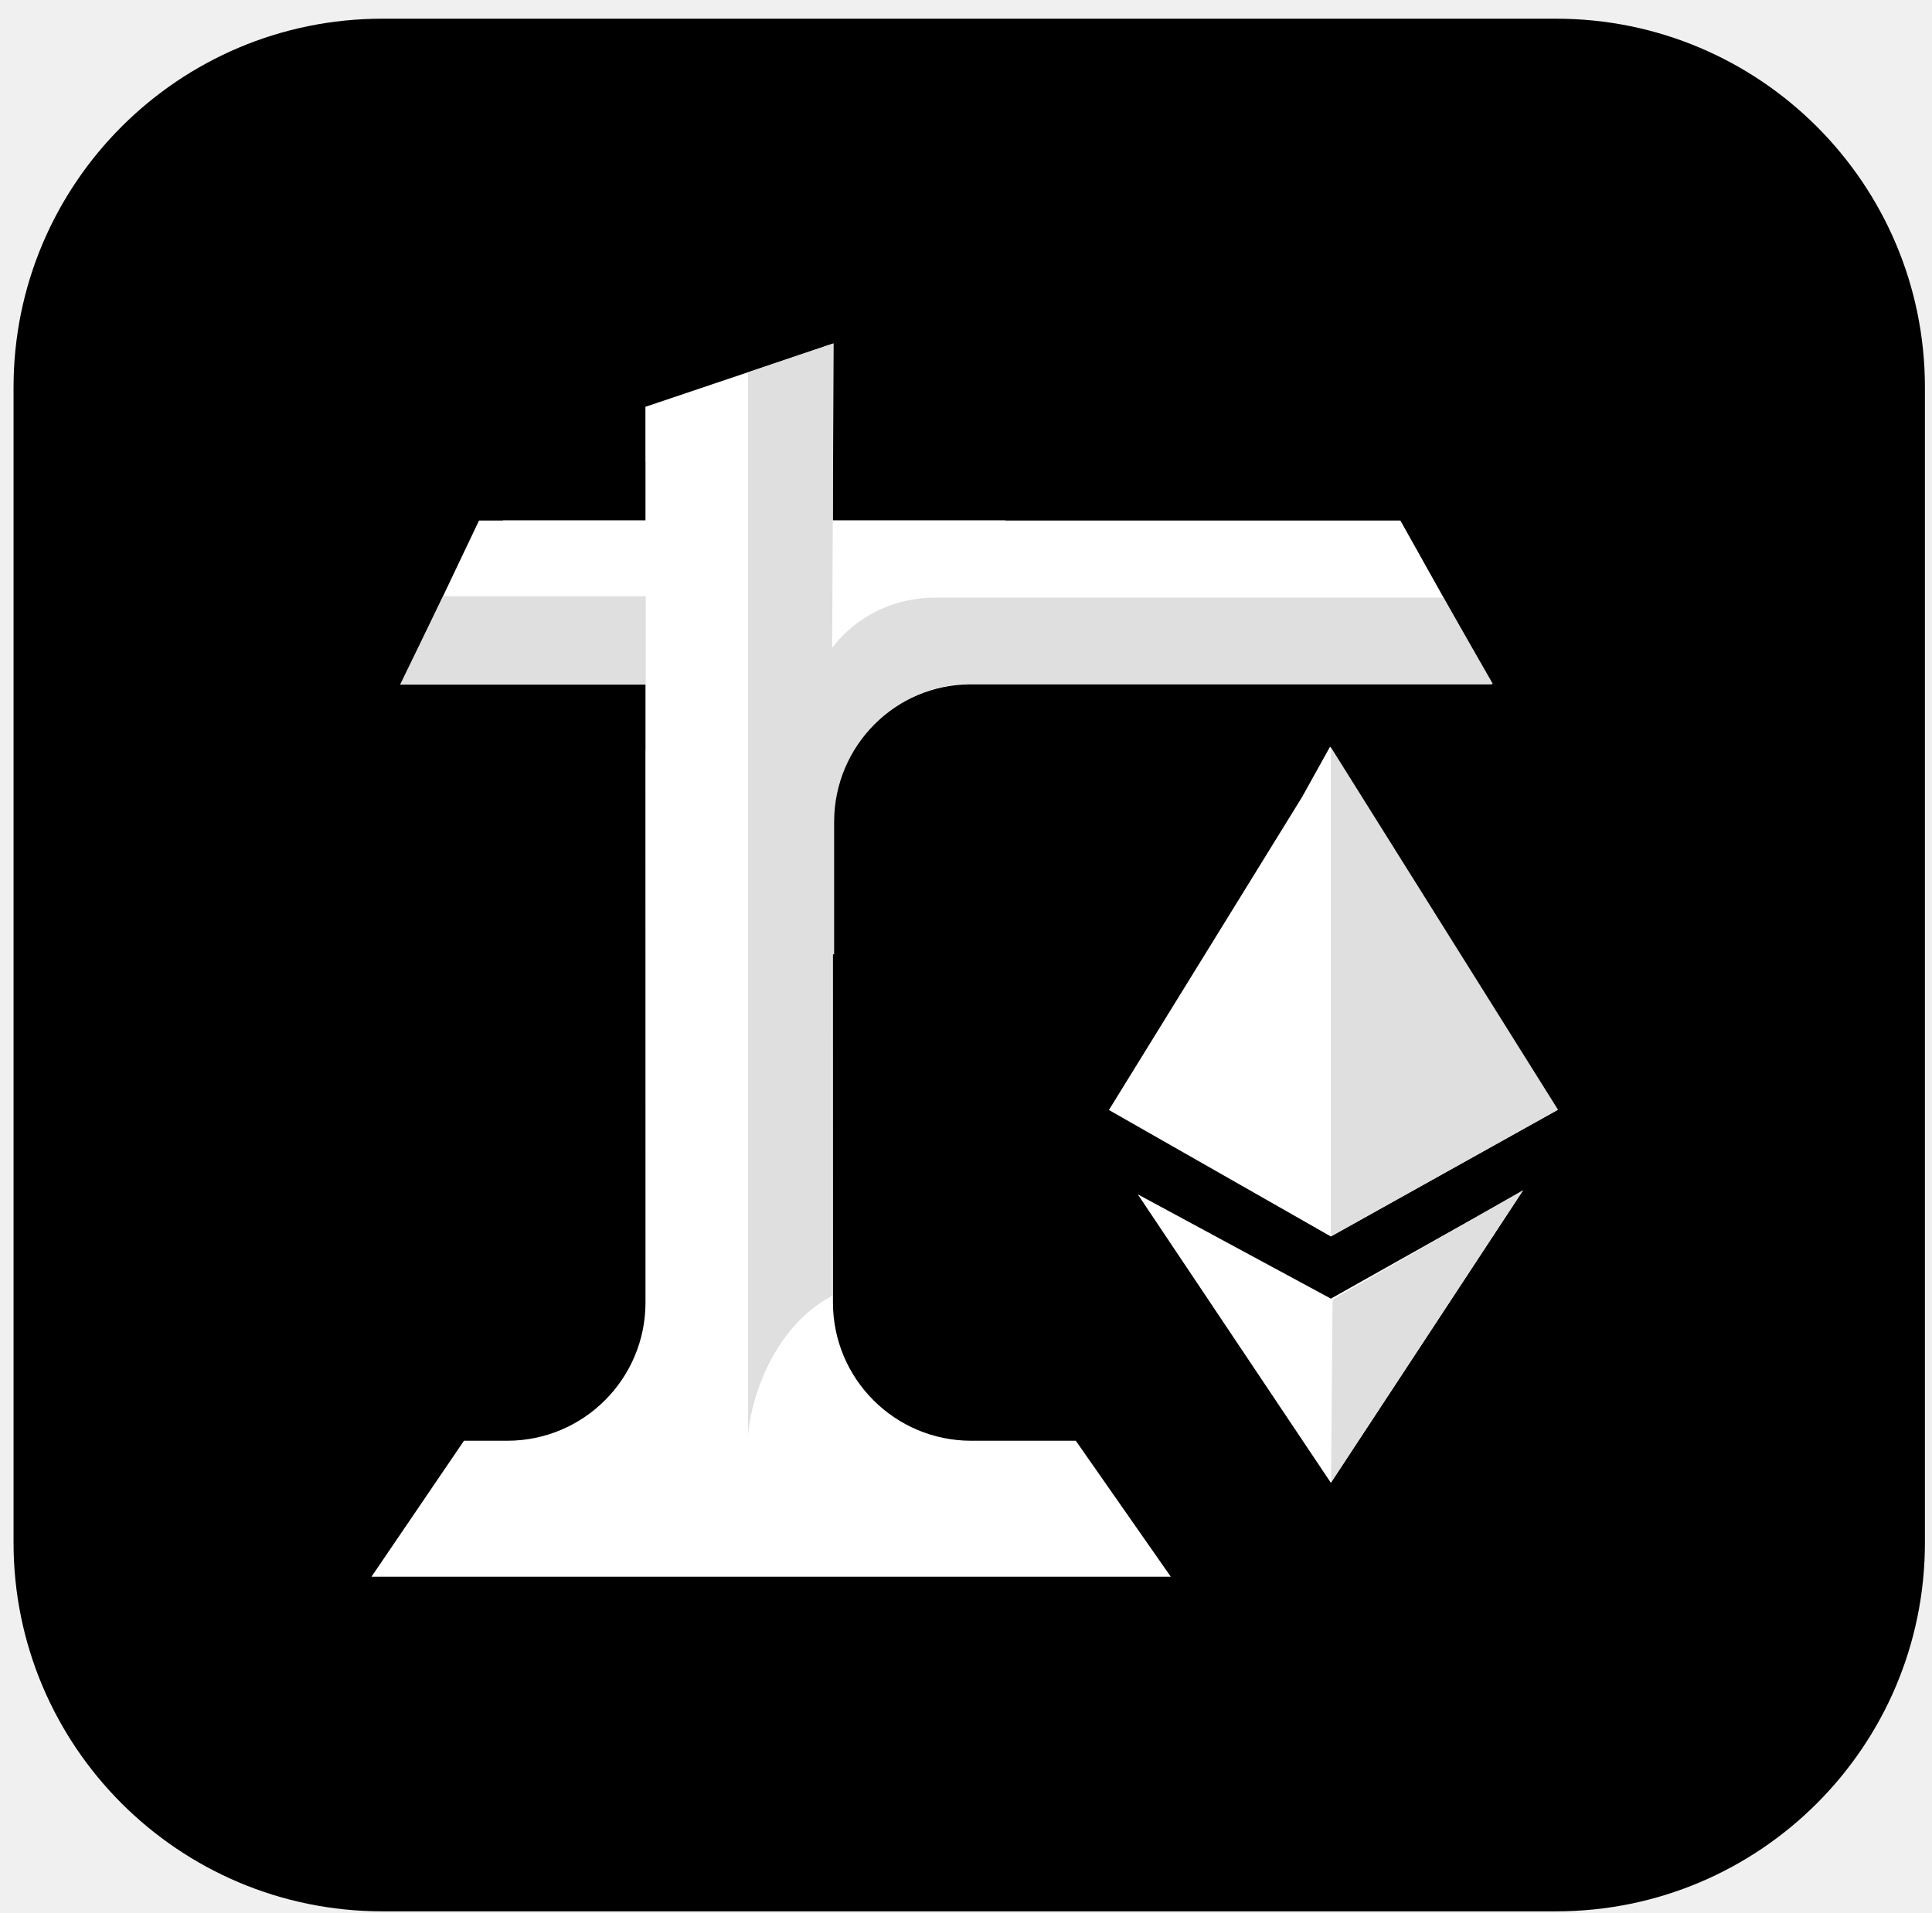
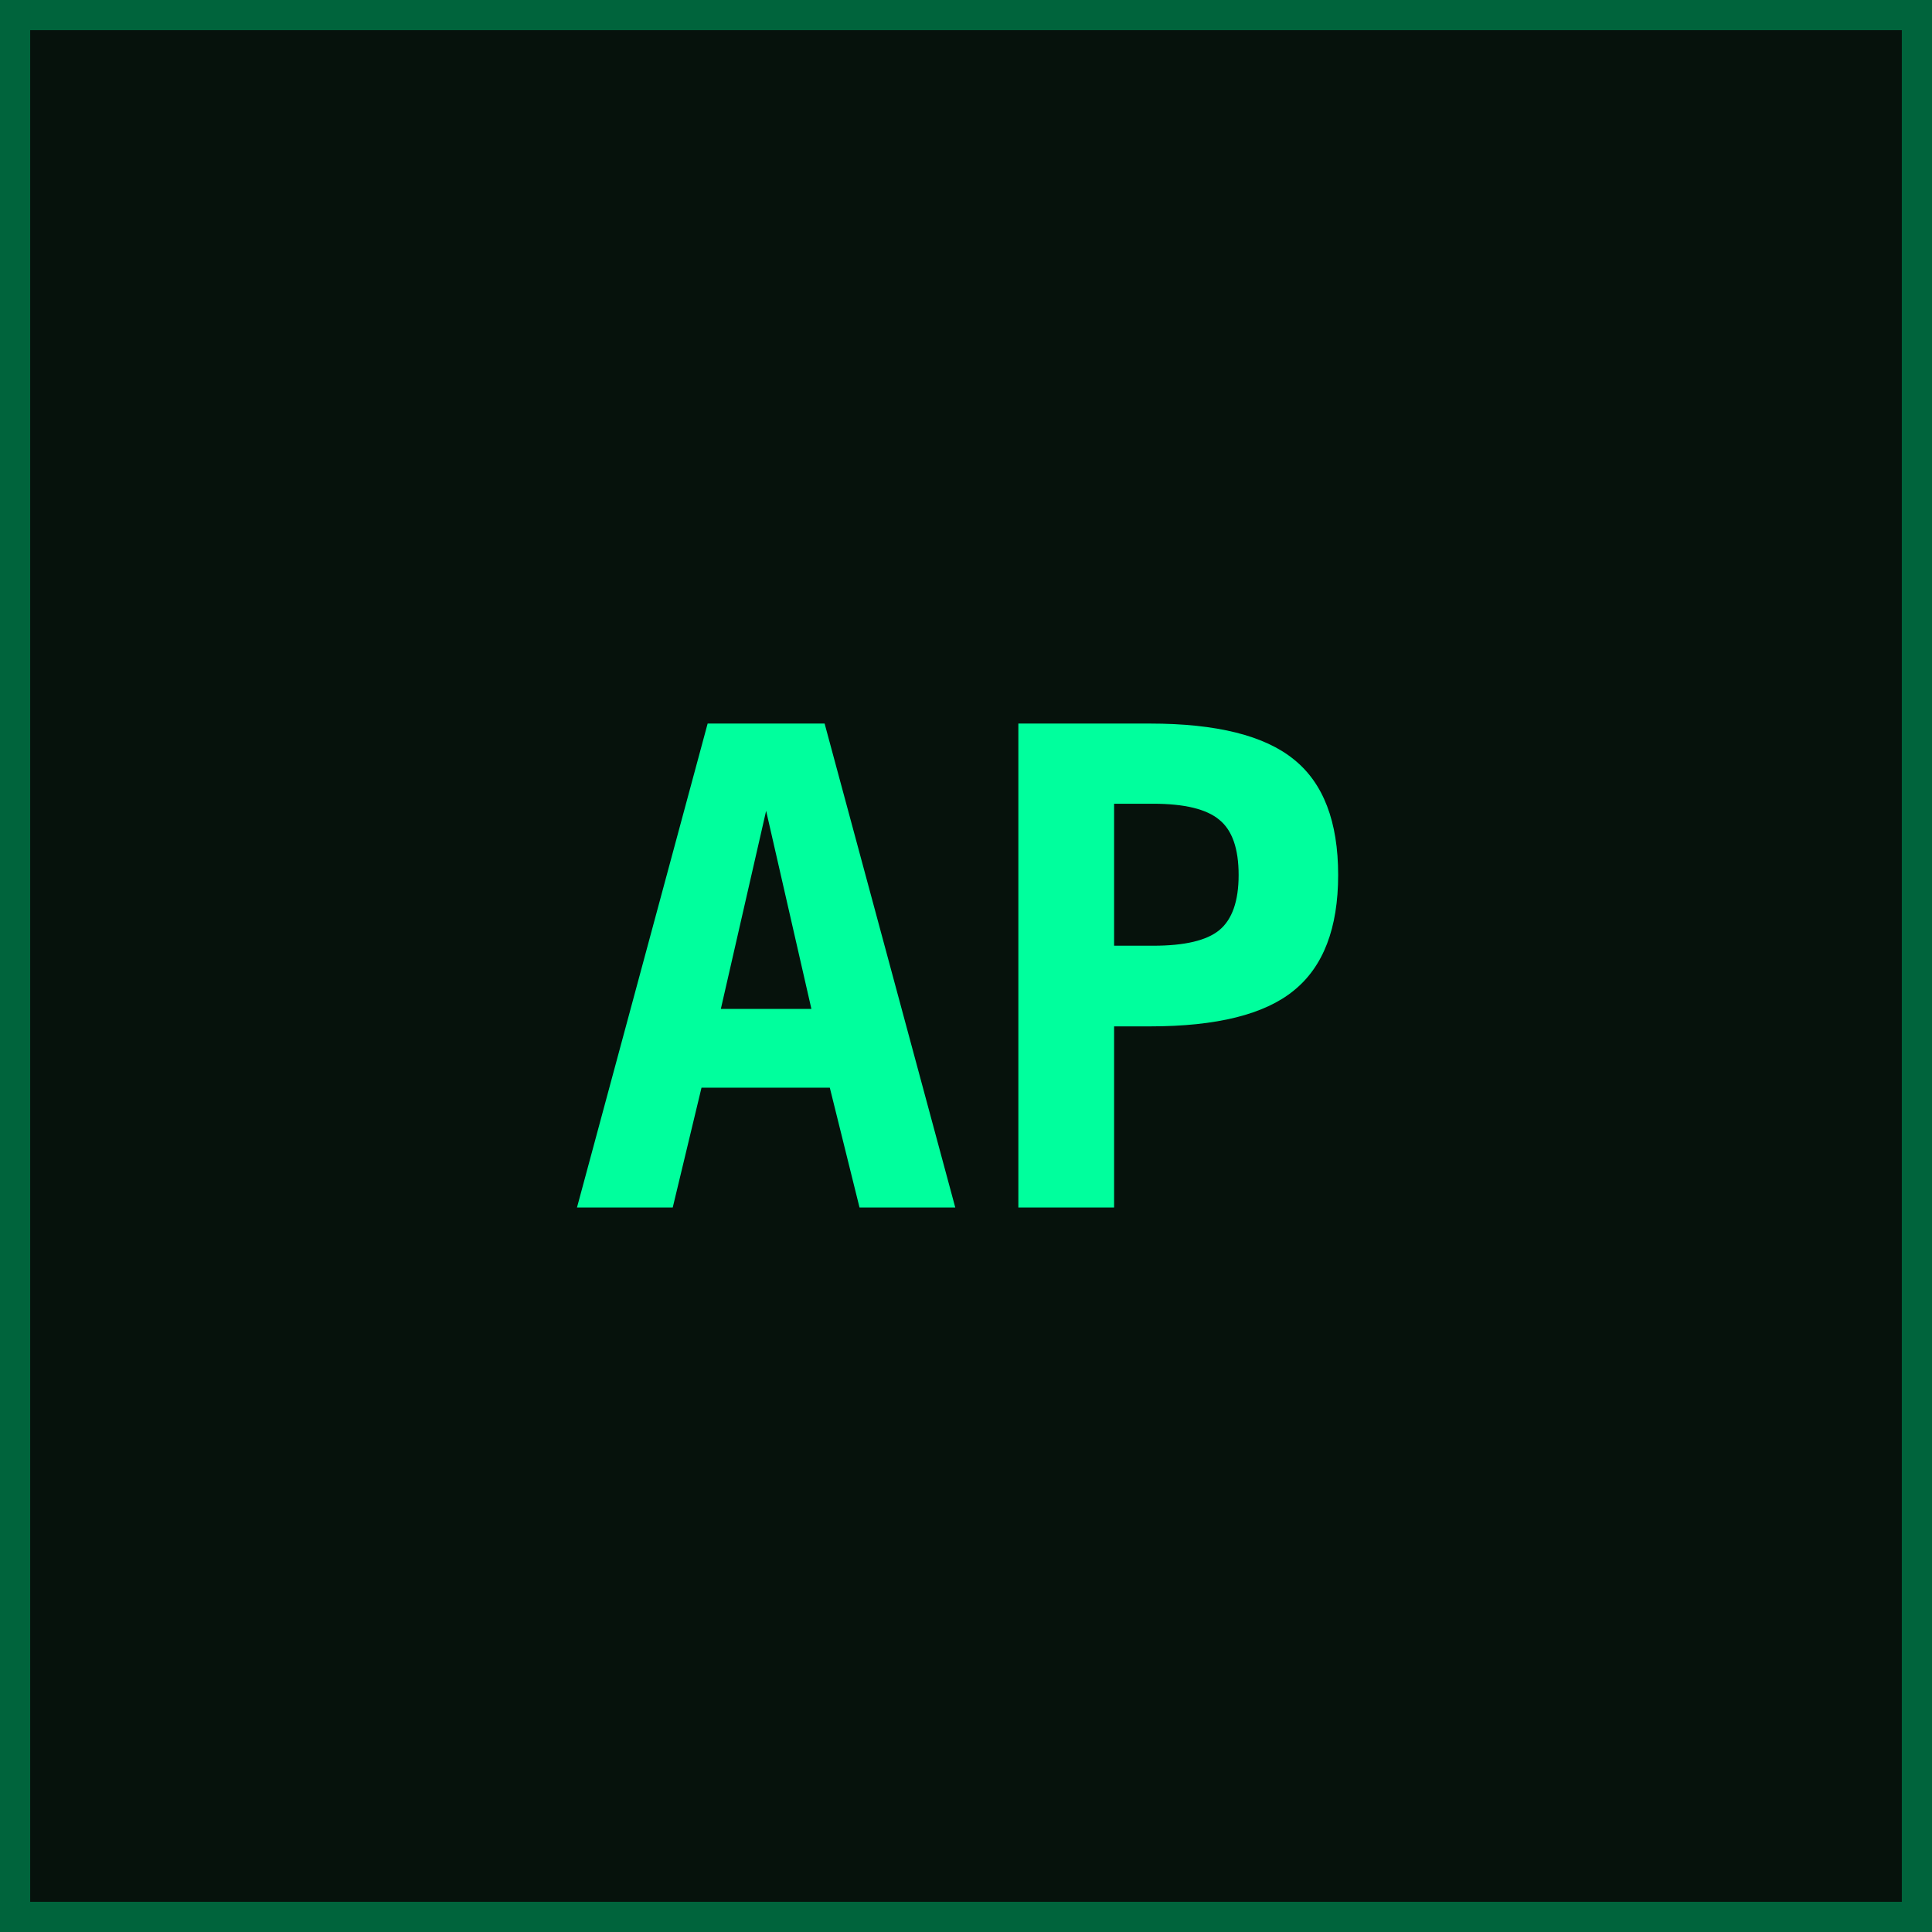
- <svg xmlns="http://www.w3.org/2000/svg" width="103" height="102" viewBox="0 0 103 102" fill="none">
-   <rect x="0.722" y="0.997" width="101.901" height="100.925" rx="19.661" fill="black" />
-   <path d="M69.415 42.505L70.912 39.812L72.544 42.505L83.024 59.191L70.953 65.936L59.119 59.191L69.415 42.505Z" fill="white" />
-   <path d="M70.953 69.25L60.658 63.688L70.953 79.072L81.184 63.498L70.953 69.25Z" fill="white" />
-   <path d="M70.953 65.926V41.853V39.85L83.063 59.178L70.953 65.926Z" fill="#DFDFDF" />
-   <path d="M70.962 79.05L71.041 69.297L81.206 63.463L70.962 79.05Z" fill="#DFDFDF" />
-   <path d="M34.409 21.693V24.613H34.413L34.412 27.747H26.809L26.809 27.757H25.538L21.384 36.491H34.413V39.972H34.409L34.413 69.455C34.413 73.527 31.113 76.828 27.041 76.828H24.735L19.806 84.077H62.417L57.354 76.828H51.779C47.708 76.828 44.407 73.527 44.407 69.455L44.402 43.665C44.507 39.708 47.73 36.527 51.705 36.491H79.548L74.658 27.757H53.602L53.602 27.747L44.399 27.747L44.399 24.613H44.402V18.325L34.409 21.693Z" fill="white" />
-   <path d="M39.882 19.852V76.55C39.973 74.964 41.047 70.855 44.365 69.103V50.867L44.47 50.9V43.831C44.47 39.759 47.771 36.458 51.843 36.458H79.581L76.951 31.866H49.908C46.129 31.866 44.365 34.556 44.365 34.556L44.444 18.307L39.882 19.852Z" fill="#DFDFDF" />
-   <path d="M23.622 31.793L21.329 36.508H34.425V31.793H23.622Z" fill="#DFDFDF" />
+ <svg xmlns="http://www.w3.org/2000/svg" viewBox="0 0 64 64" width="64" height="64">
+   <rect width="64" height="64" fill="#06120c" />
+   <rect x="0" y="0" width="64" height="1" fill="#00643c" />
+   <rect x="0" y="63" width="64" height="1" fill="#00643c" />
+   <rect x="0" y="0" width="1" height="64" fill="#00643c" />
+   <rect x="63" y="0" width="1" height="64" fill="#00643c" />
+   <g fill="#00ff9d" font-family="ui-monospace,Menlo,Consolas,monospace" font-weight="700" font-size="22">
+     <text x="32" y="40" text-anchor="middle">AP</text>
+   </g>
</svg>
